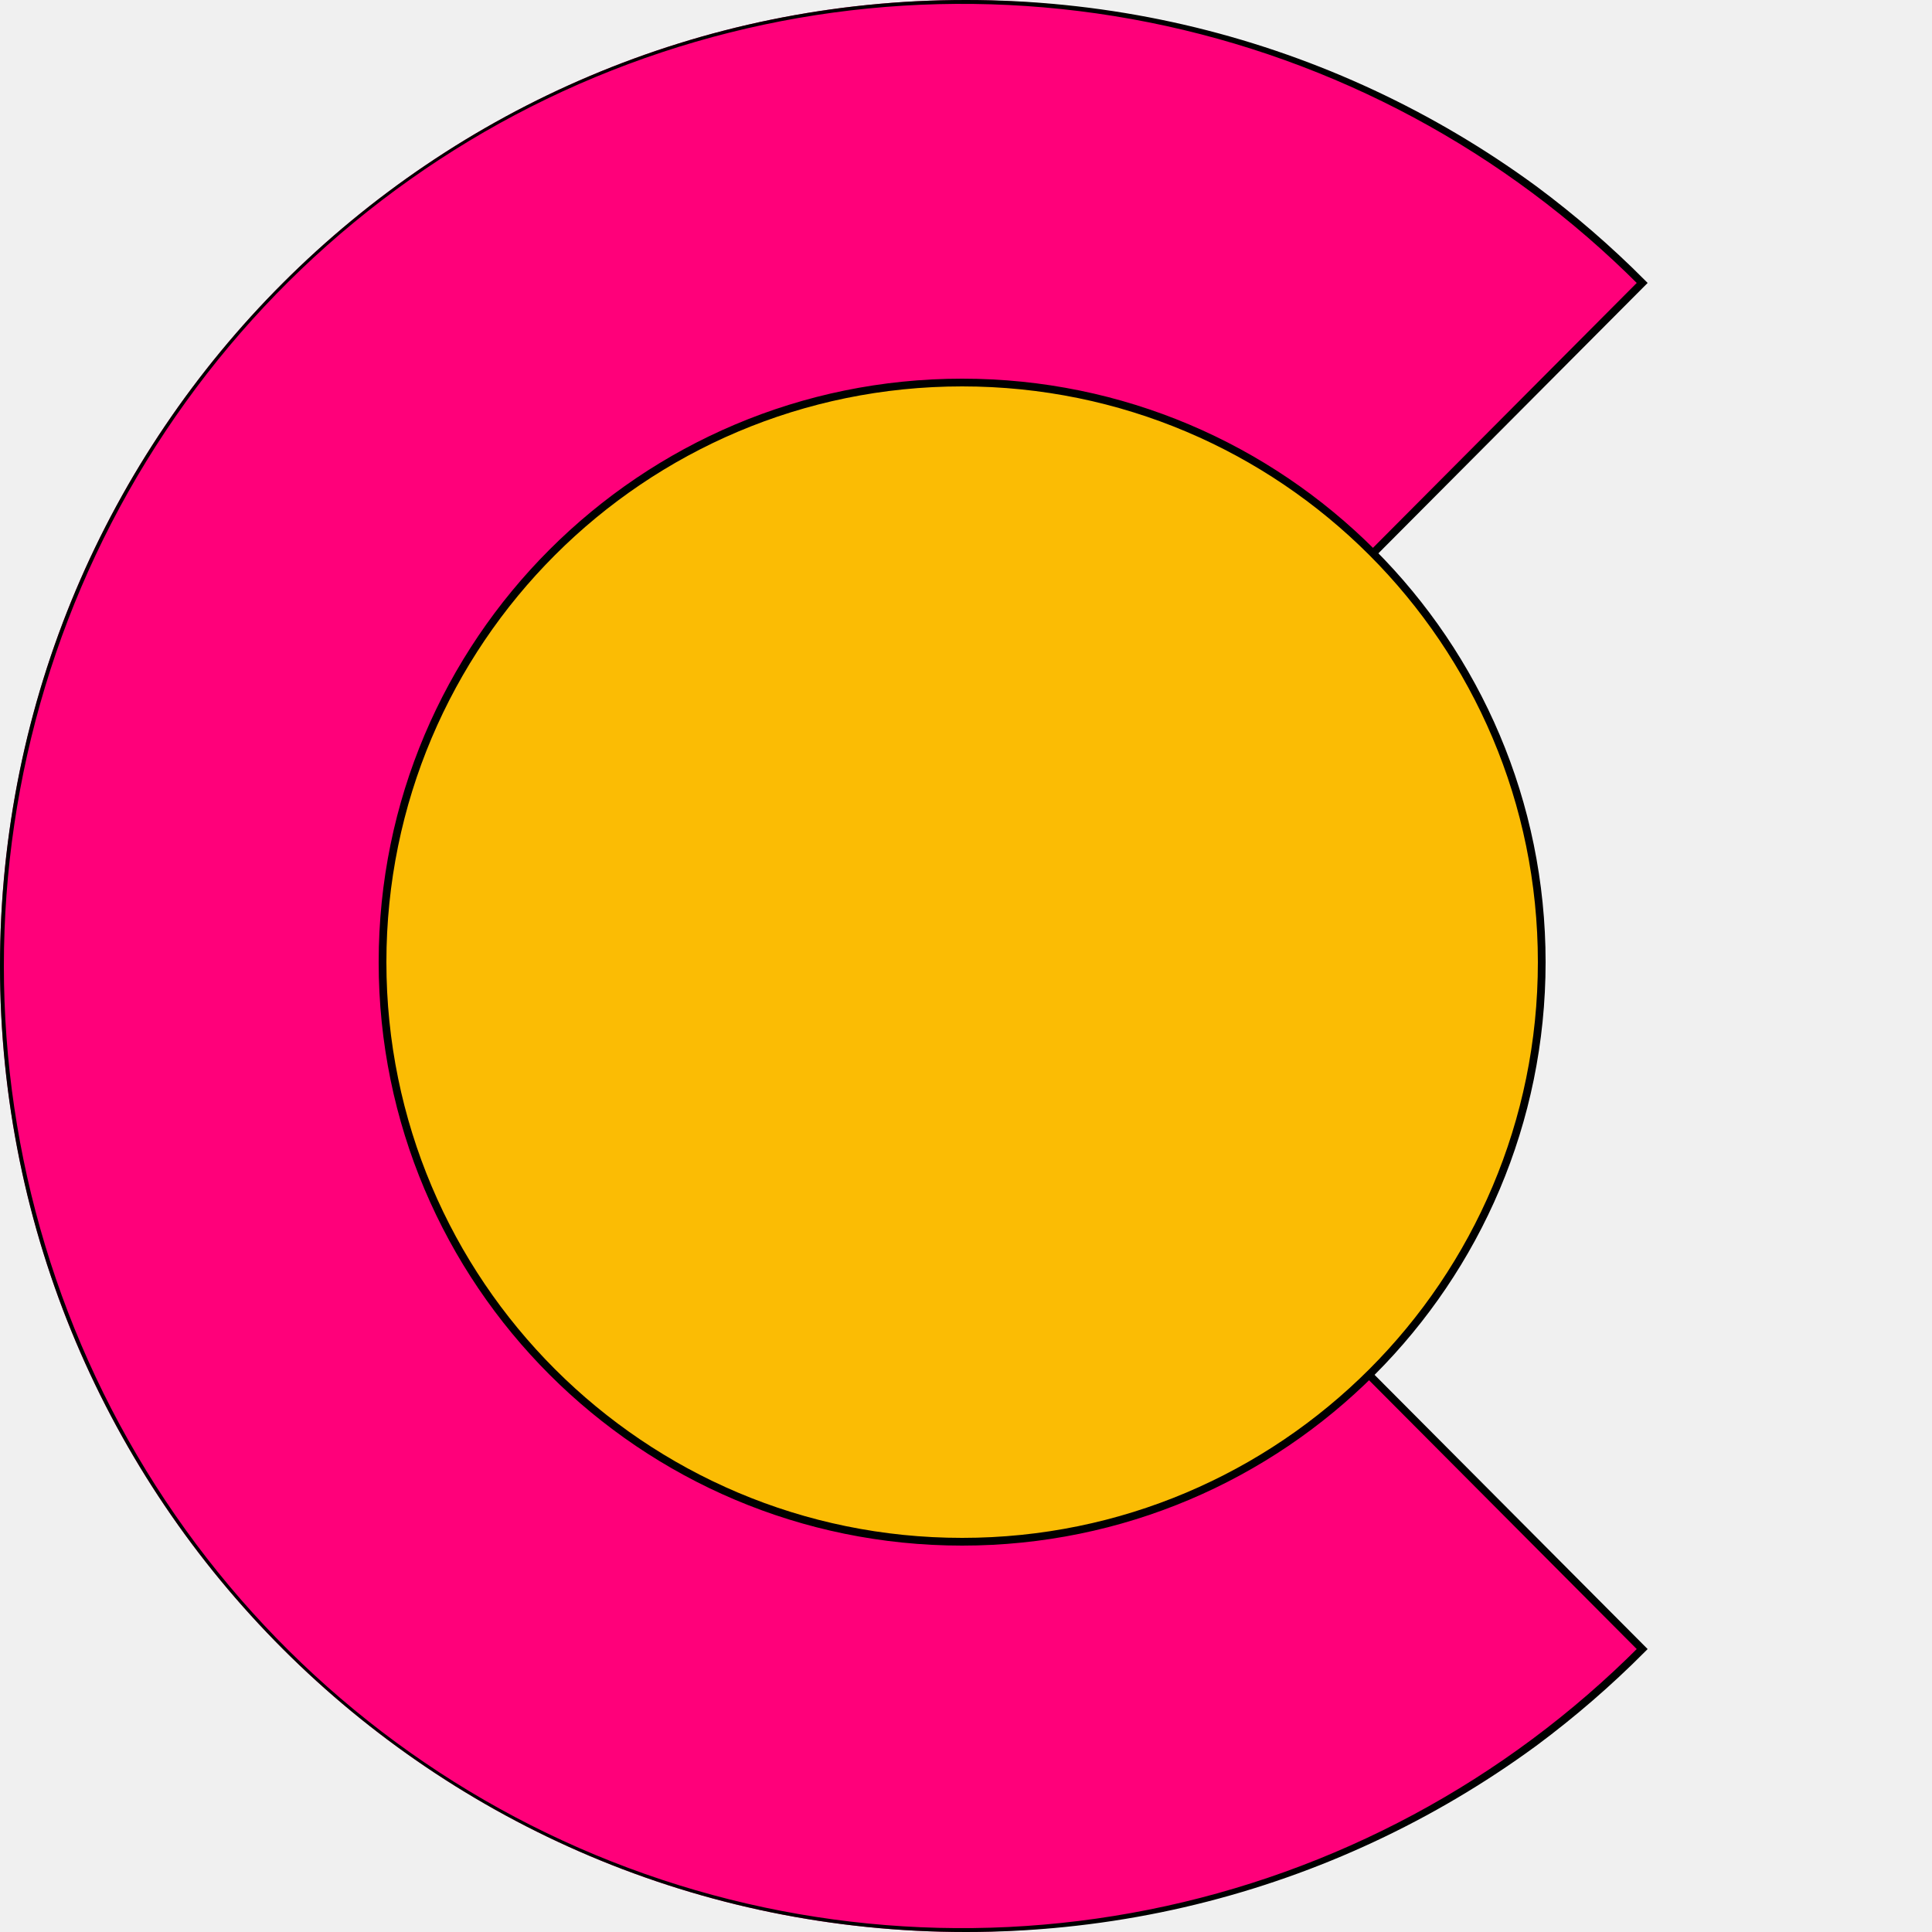
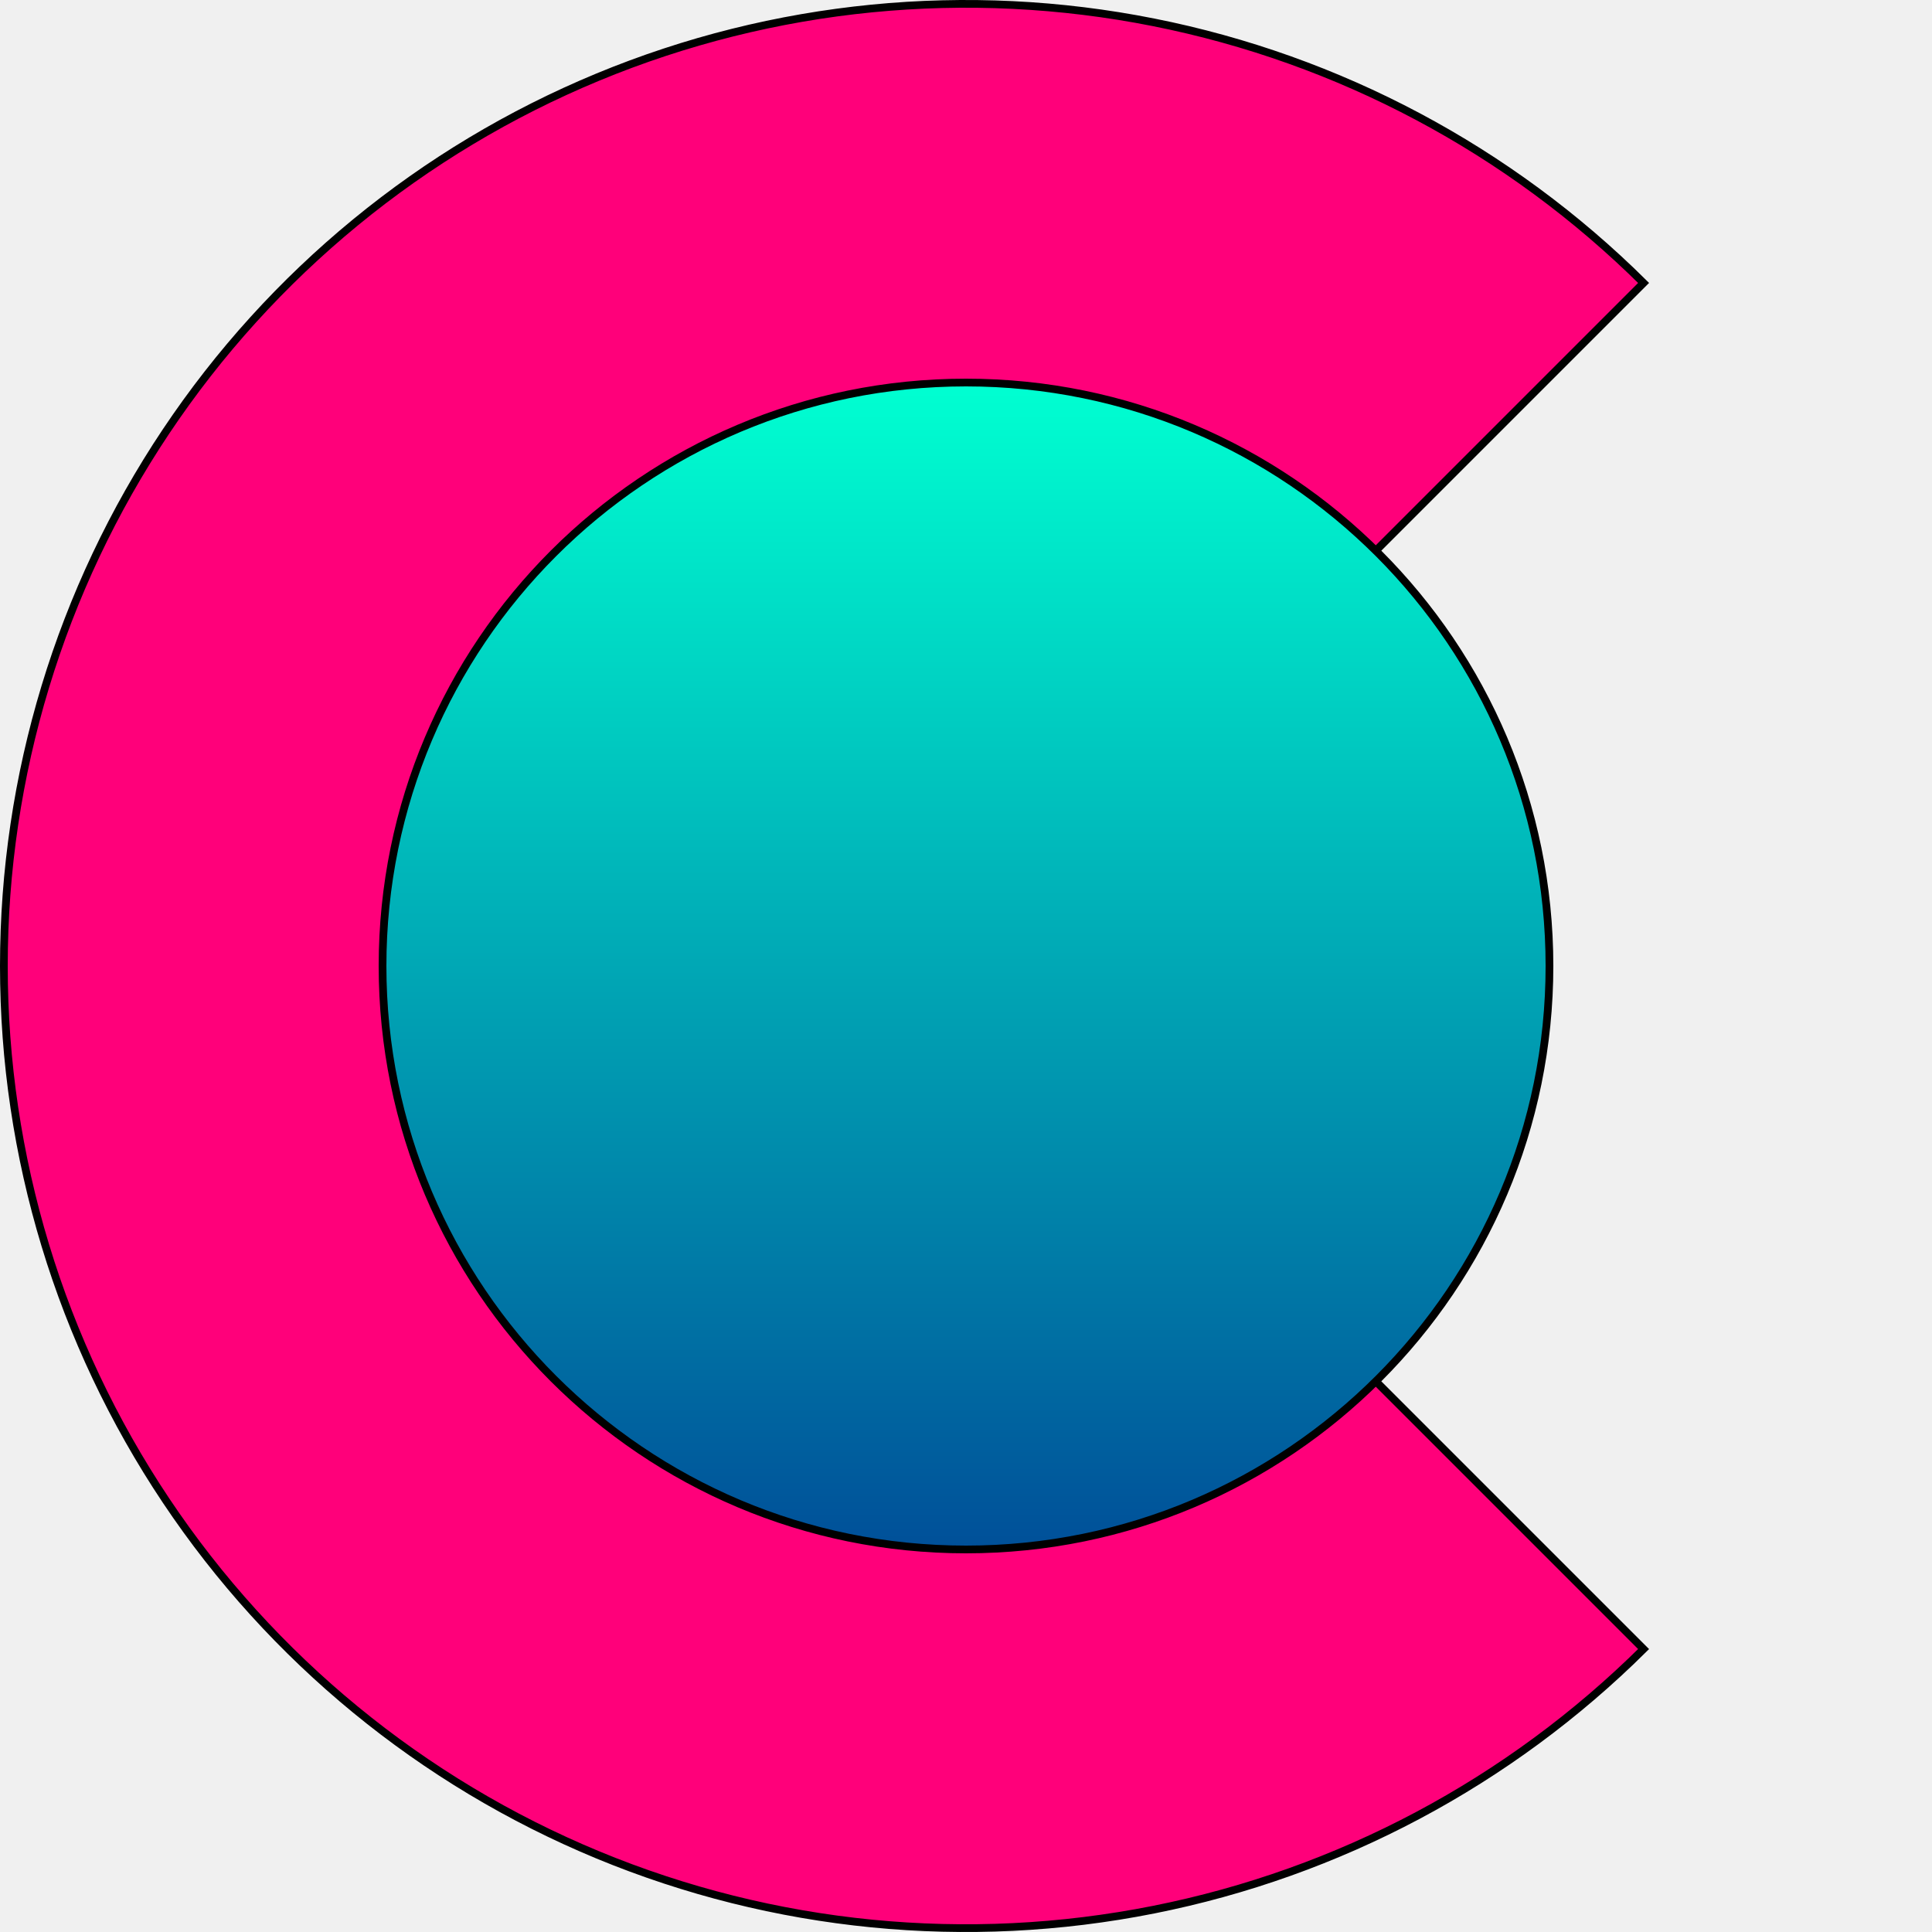
<svg xmlns="http://www.w3.org/2000/svg" width="500" height="500" viewBox="0 0 500 500" fill="none">
-   <g clip-path="url(#clip0_8_46)">
-     <path d="M425 426.777C390.183 461.74 345.822 485.55 297.529 495.196C249.235 504.843 199.178 499.892 153.686 480.97C108.196 462.048 69.313 430.005 41.957 388.893C14.601 347.78 3.0326e-06 299.445 0 250C-3.0326e-06 200.555 14.601 152.22 41.957 111.107C69.313 69.995 108.196 37.952 153.686 19.03C199.178 0.108 249.235 -4.843 297.529 4.804C345.822 14.45 390.183 38.26 425 73.223L248.959 250L425 426.777Z" fill="#FF007A" stroke="black" stroke-width="2" />
-     <path d="M249 399C331.843 399 399 331.843 399 249C399 166.157 331.843 99 249 99C166.157 99 99 166.157 99 249C99 331.843 166.157 399 249 399Z" fill="#FBBC04" stroke="black" stroke-width="2" />
+   <g clip-path="url(#clip0_4_41)">
+     <path d="M298.578 5.785C346.552 15.327 390.646 38.787 425.361 73.225L249.293 249.293L248.586 250L249.293 250.707L425.361 426.776C390.646 461.214 346.552 484.673 298.578 494.215C250.276 503.824 200.211 498.893 154.712 480.046C109.213 461.2 70.325 429.285 42.964 388.338C15.604 347.389 1 299.247 1 250C1 200.753 15.604 152.611 42.964 111.663C70.325 70.715 109.213 38.8 154.712 19.954C200.211 1.108 250.276 -3.823 298.578 5.785Z" fill="#FF007A" stroke="black" stroke-width="2" />
+     <path d="M250 401C333.395 401 401 333.395 401 250C401 166.605 333.395 99 250 99C166.605 99 99 166.605 99 250C99 333.395 166.605 401 250 401Z" fill="url(#paint0_linear_4_41)" stroke="black" stroke-width="2" />
  </g>
  <defs>
-     <clipPath id="clip0_8_46">
-       <rect width="500" height="500" rx="250" fill="white" />
+     <linearGradient id="paint0_linear_4_41" x1="250" y1="100" x2="250" y2="400" gradientUnits="userSpaceOnUse">
+       <stop stop-color="#00FFD1" />
+       <stop offset="1" stop-color="#005099" />
+     </linearGradient>
+     <clipPath id="clip0_4_41">
+       <rect width="500" height="500" fill="white" />
    </clipPath>
  </defs>
</svg>
